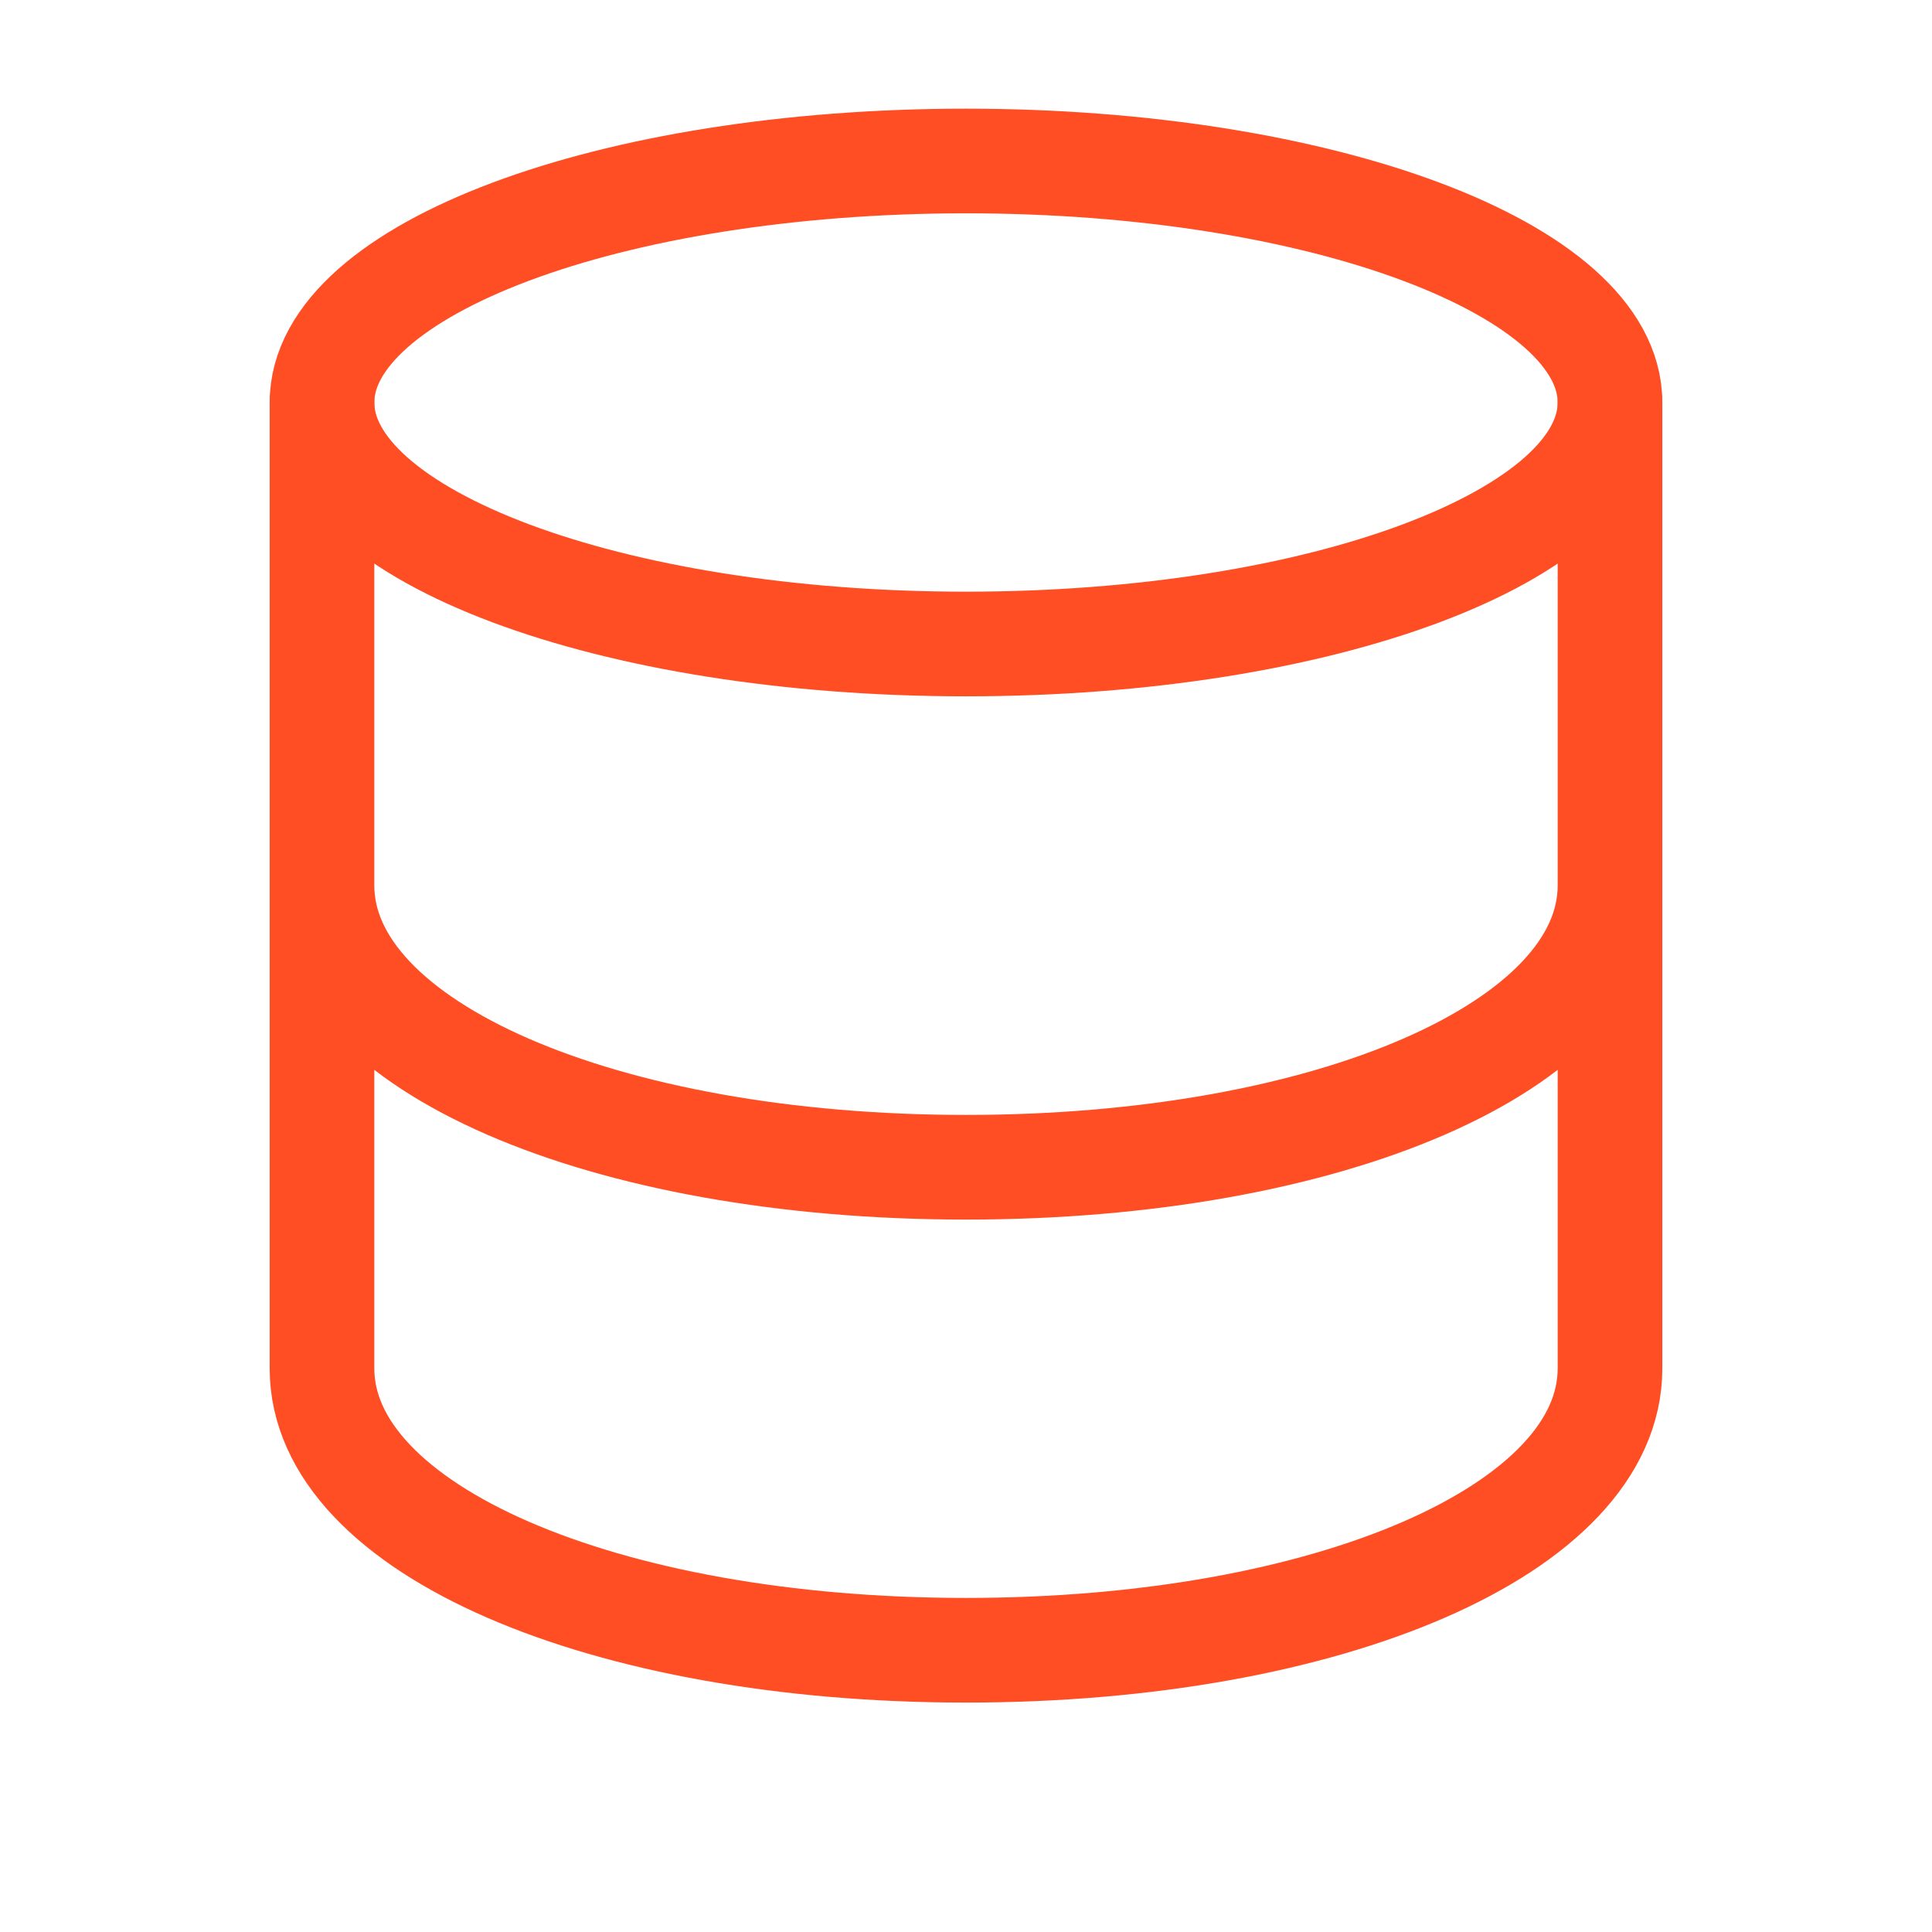
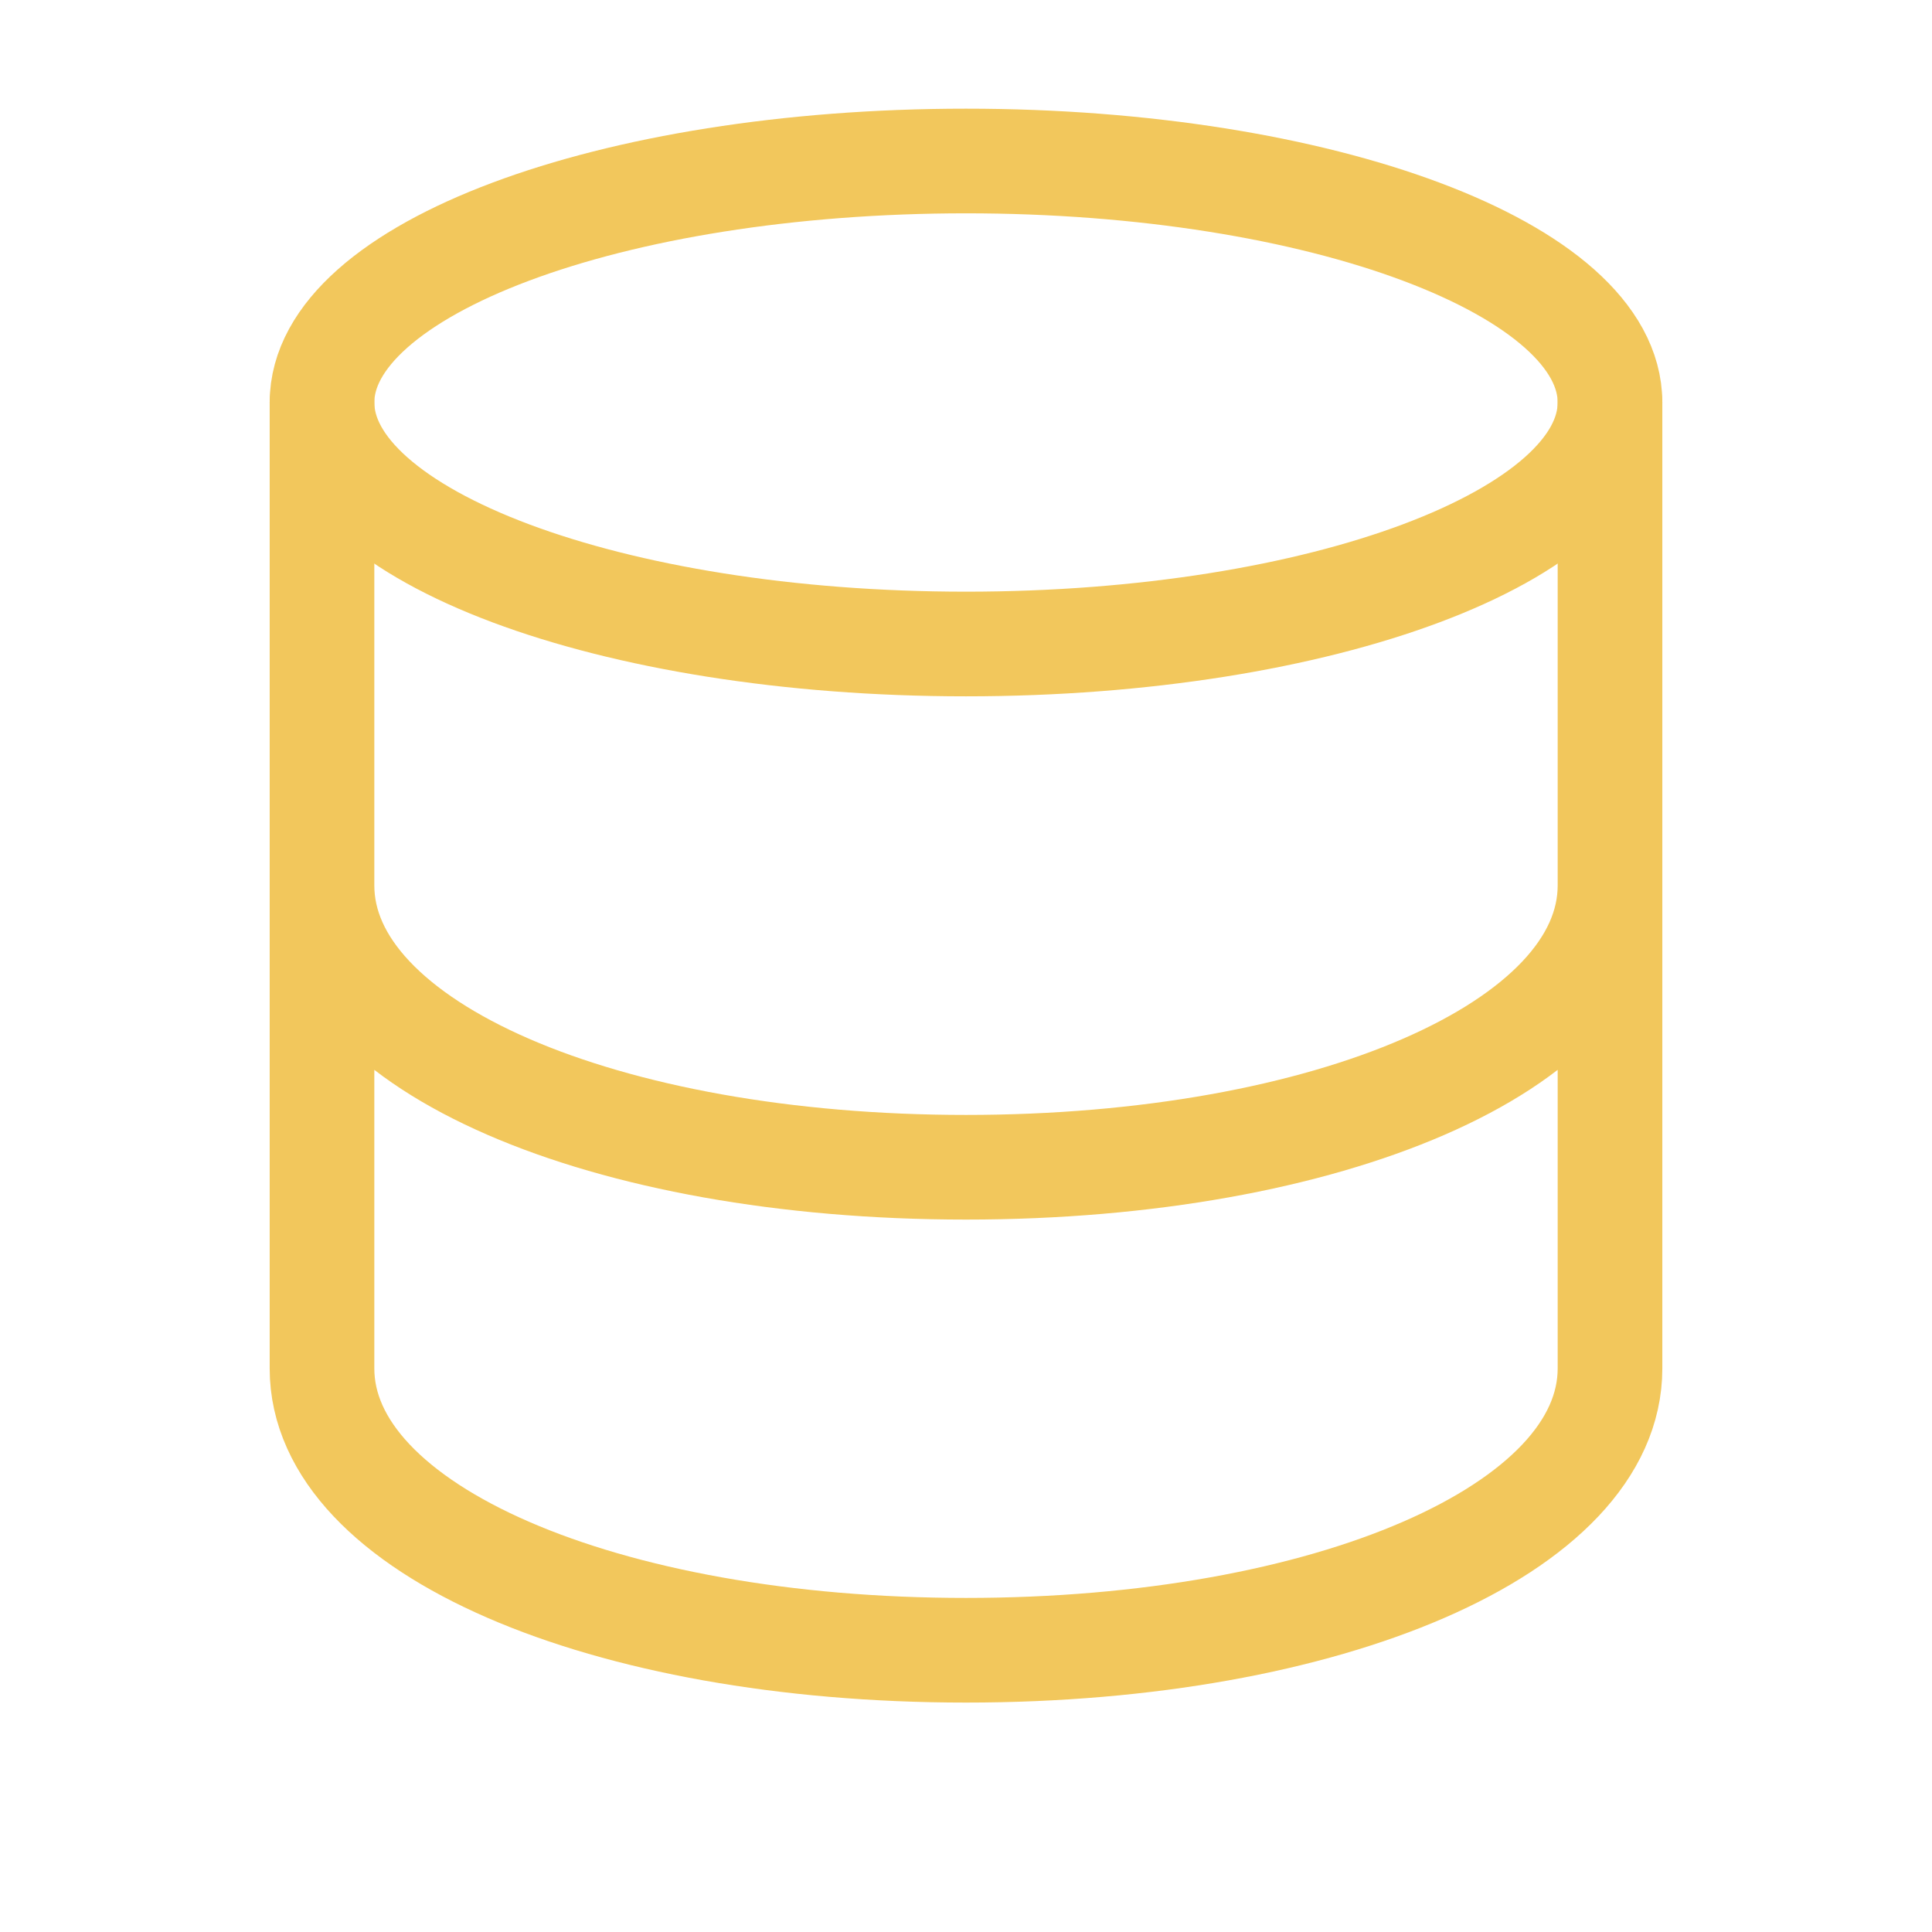
<svg xmlns="http://www.w3.org/2000/svg" width="48" height="48" viewBox="0 0 48 48">
  <defs />
-   <g fill="none" stroke="#FF4D24" stroke-width="2.6" stroke-linecap="round" stroke-linejoin="round">
+   <g fill="none" stroke="#F2C75C" stroke-width="2.6" stroke-linecap="round" stroke-linejoin="round">
    <ellipse cx="24" cy="10" rx="16" ry="6" />
    <path d="M8 10v24c0 4 7 7 16 7s16-3 16-7V10 M8 22c0 4 7 7 16 7s16-3 16-7" />
  </g>
</svg>
